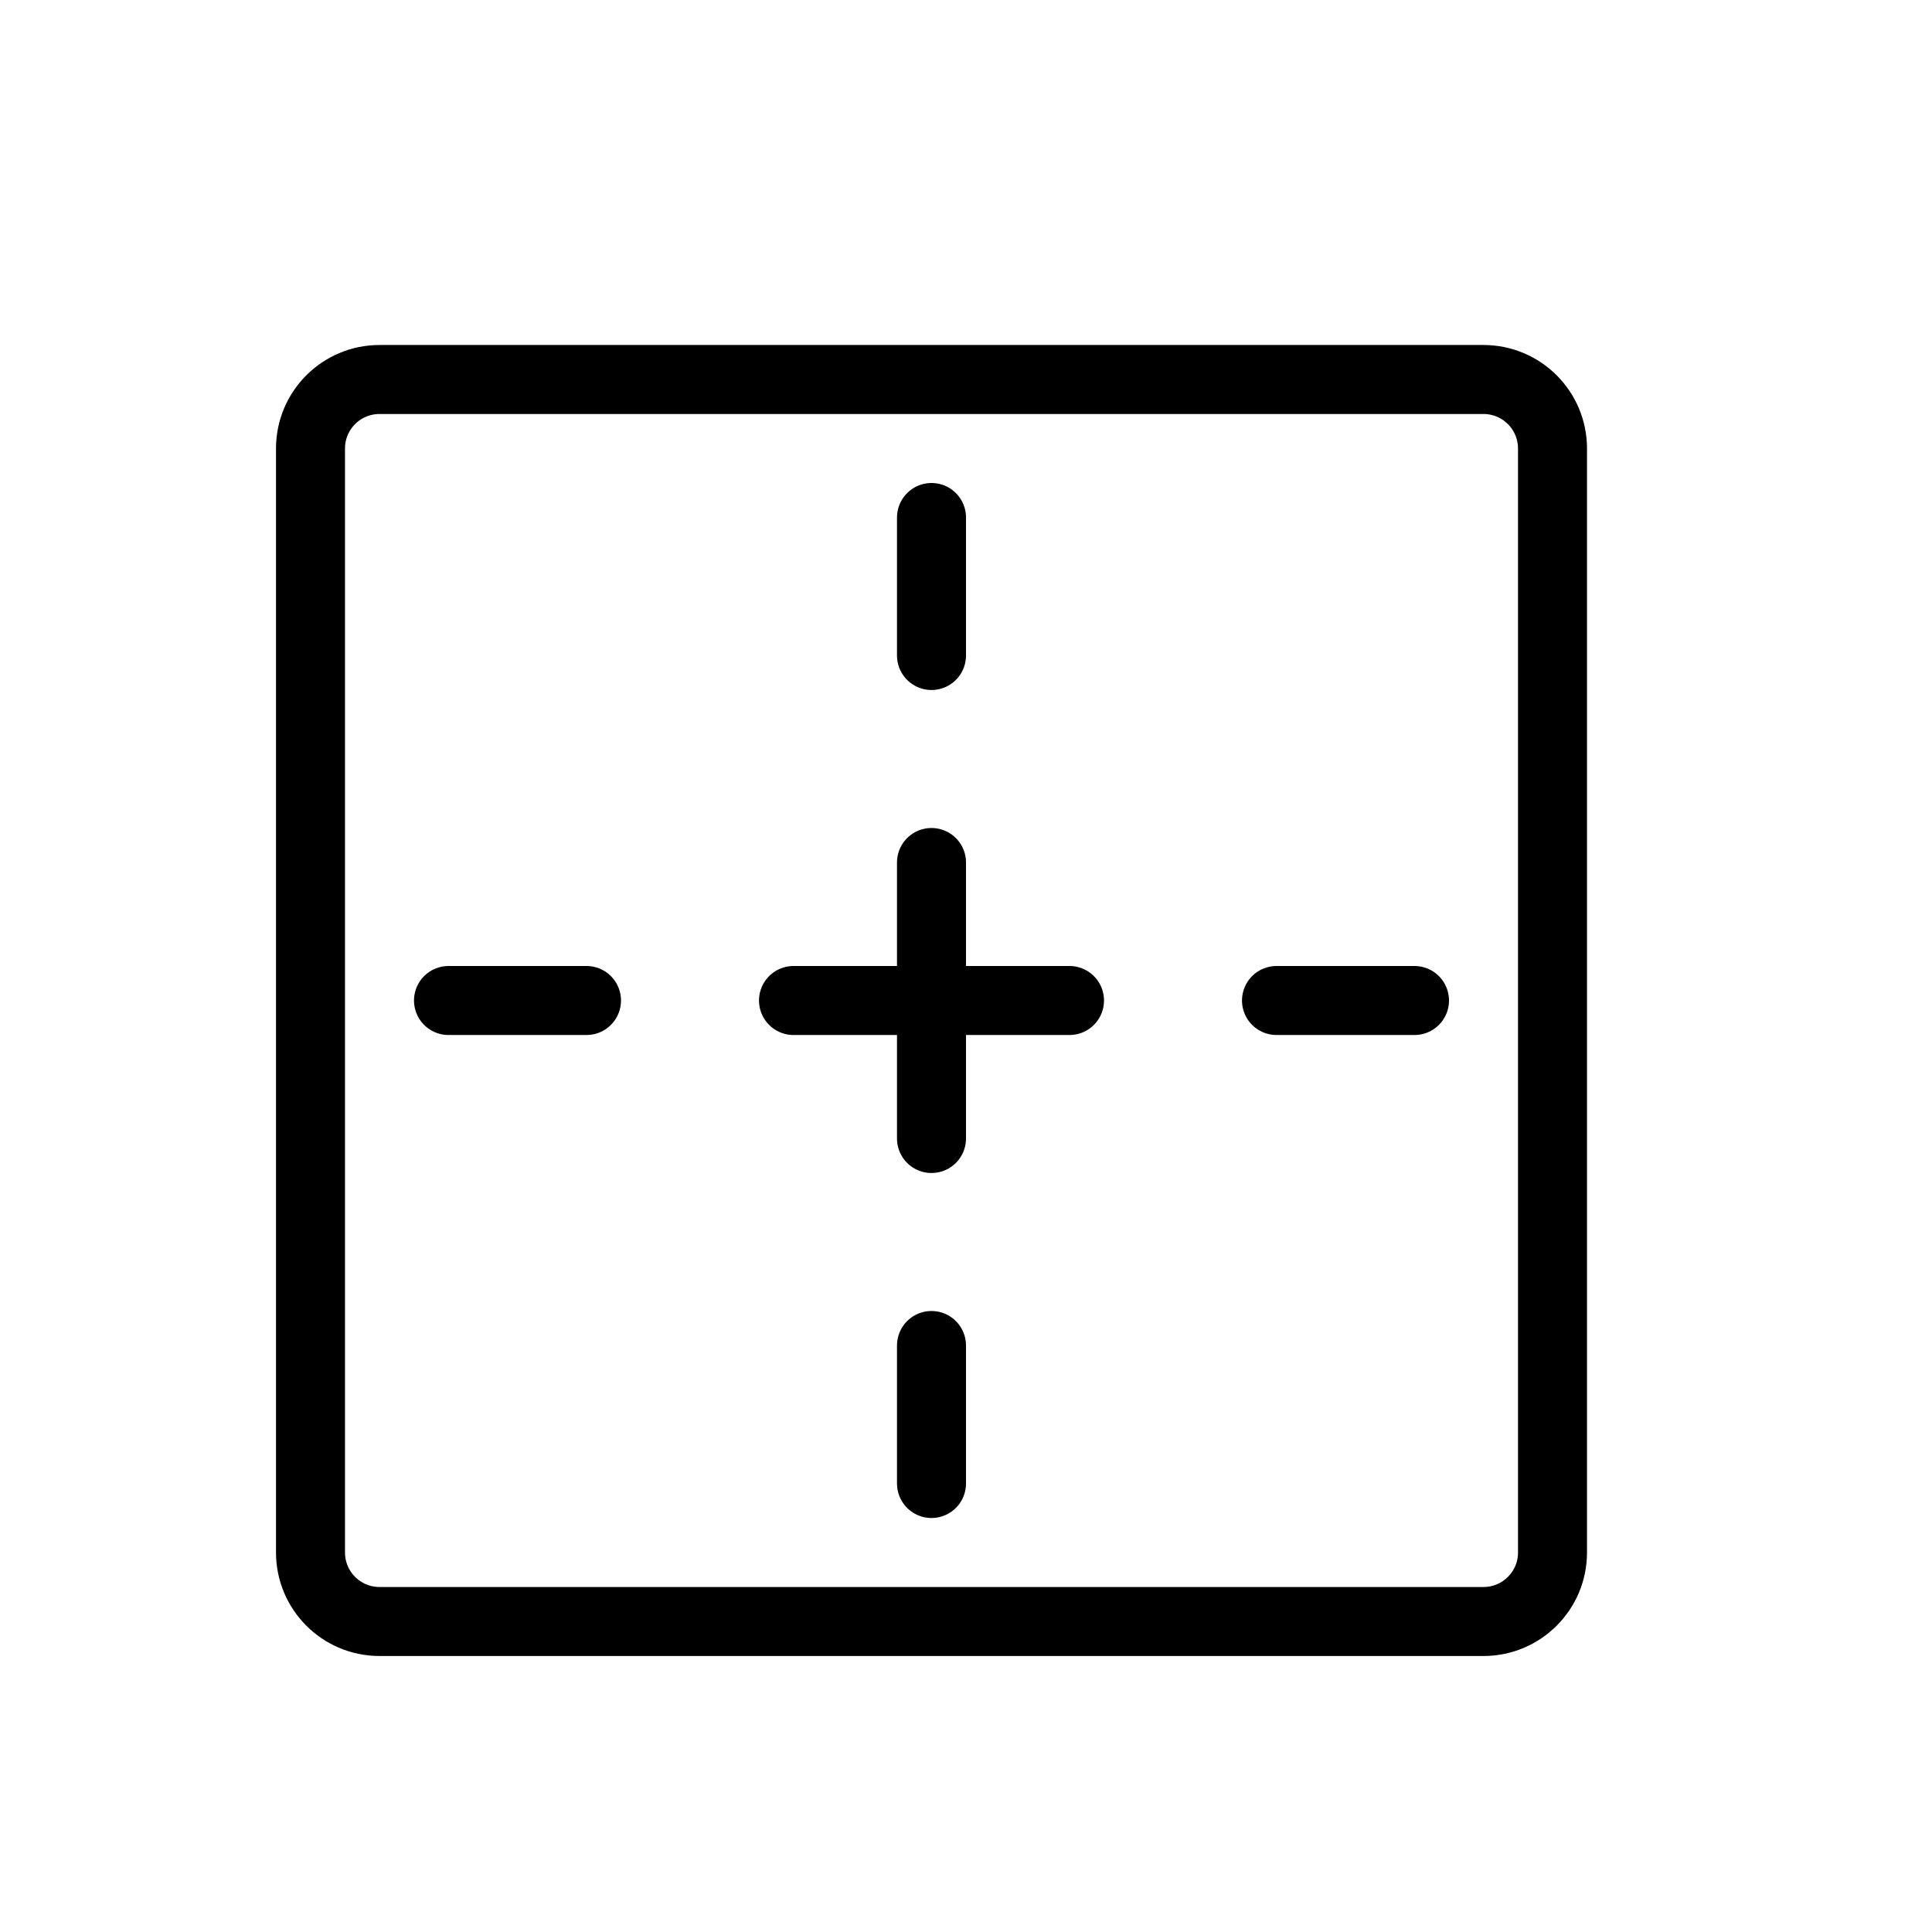
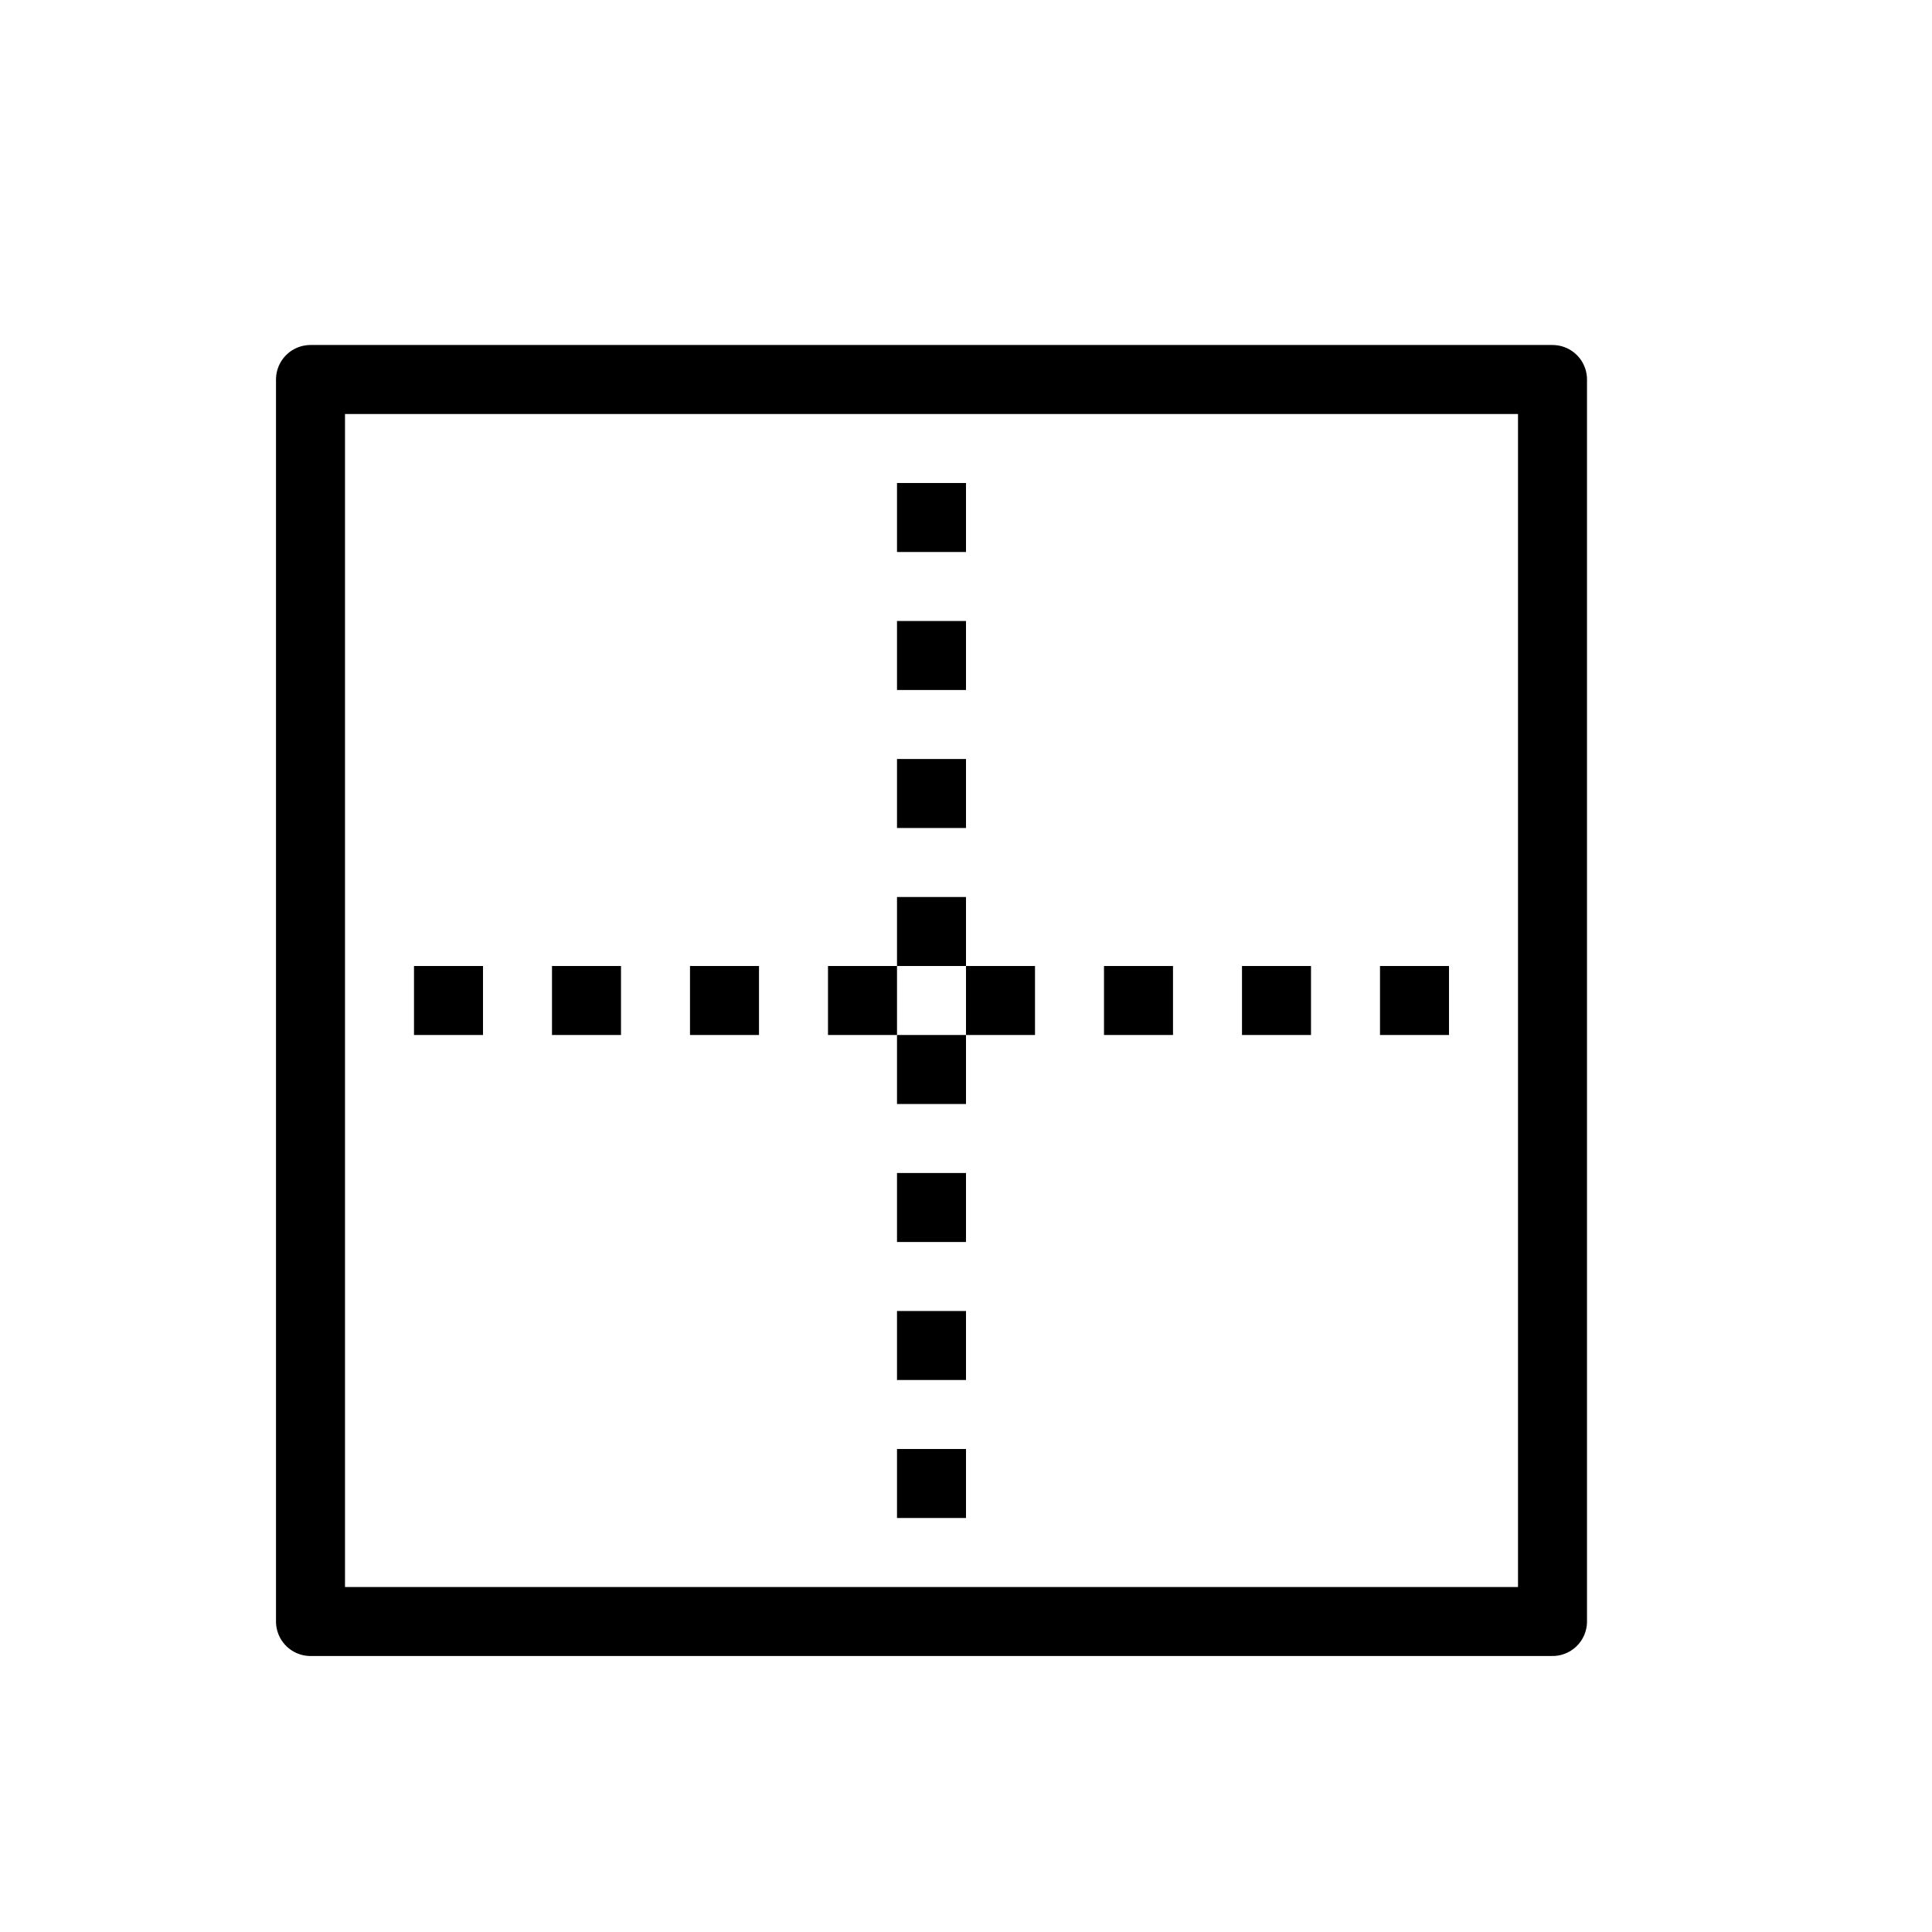
<svg xmlns="http://www.w3.org/2000/svg" width="28" height="28" viewBox="0 0 28 28" stroke="currentColor" stroke-linecap="round" stroke-linejoin="round" fill="none">
-   <path d="M13.5 12.5v2m0 0v2m0-2h2m-2 0h-2m-3 0h-2m14 0h-2m-5-5v-2m0 14v-2" class="icon-stroke-gray-secondary" />
-   <path d="M22.5 22.5v-16a1 1 0 0 0-1-1h-16a1 1 0 0 0-1 1v16a1 1 0 0 0 1 1h16a1 1 0 0 0 1-1Z" class="icon-stroke-blue-primary" />
+   <path d="M14 22h-1v-1h1zm0-2h-1v-1h1zm0-2h-1v-1h1zm0-2h-1v-1h1zm-7-1H6v-1h1zm2 0H8v-1h1zm2 0h-1v-1h1zm2 0h-1v-1h1zm2 0h-1v-1h1zm2 0h-1v-1h1zm2 0h-1v-1h1zm2 0h-1v-1h1zm-7-1h-1v-1h1zm0-2h-1v-1h1zm0-2h-1V9h1zm0-2h-1V7h1z" fill="currentColor" class="icon-fill-gray-secondary" stroke="none" />
+   <path d="M22.5 23.5v-18h-18v18z" class="icon-stroke-gray-primary" />
</svg>
